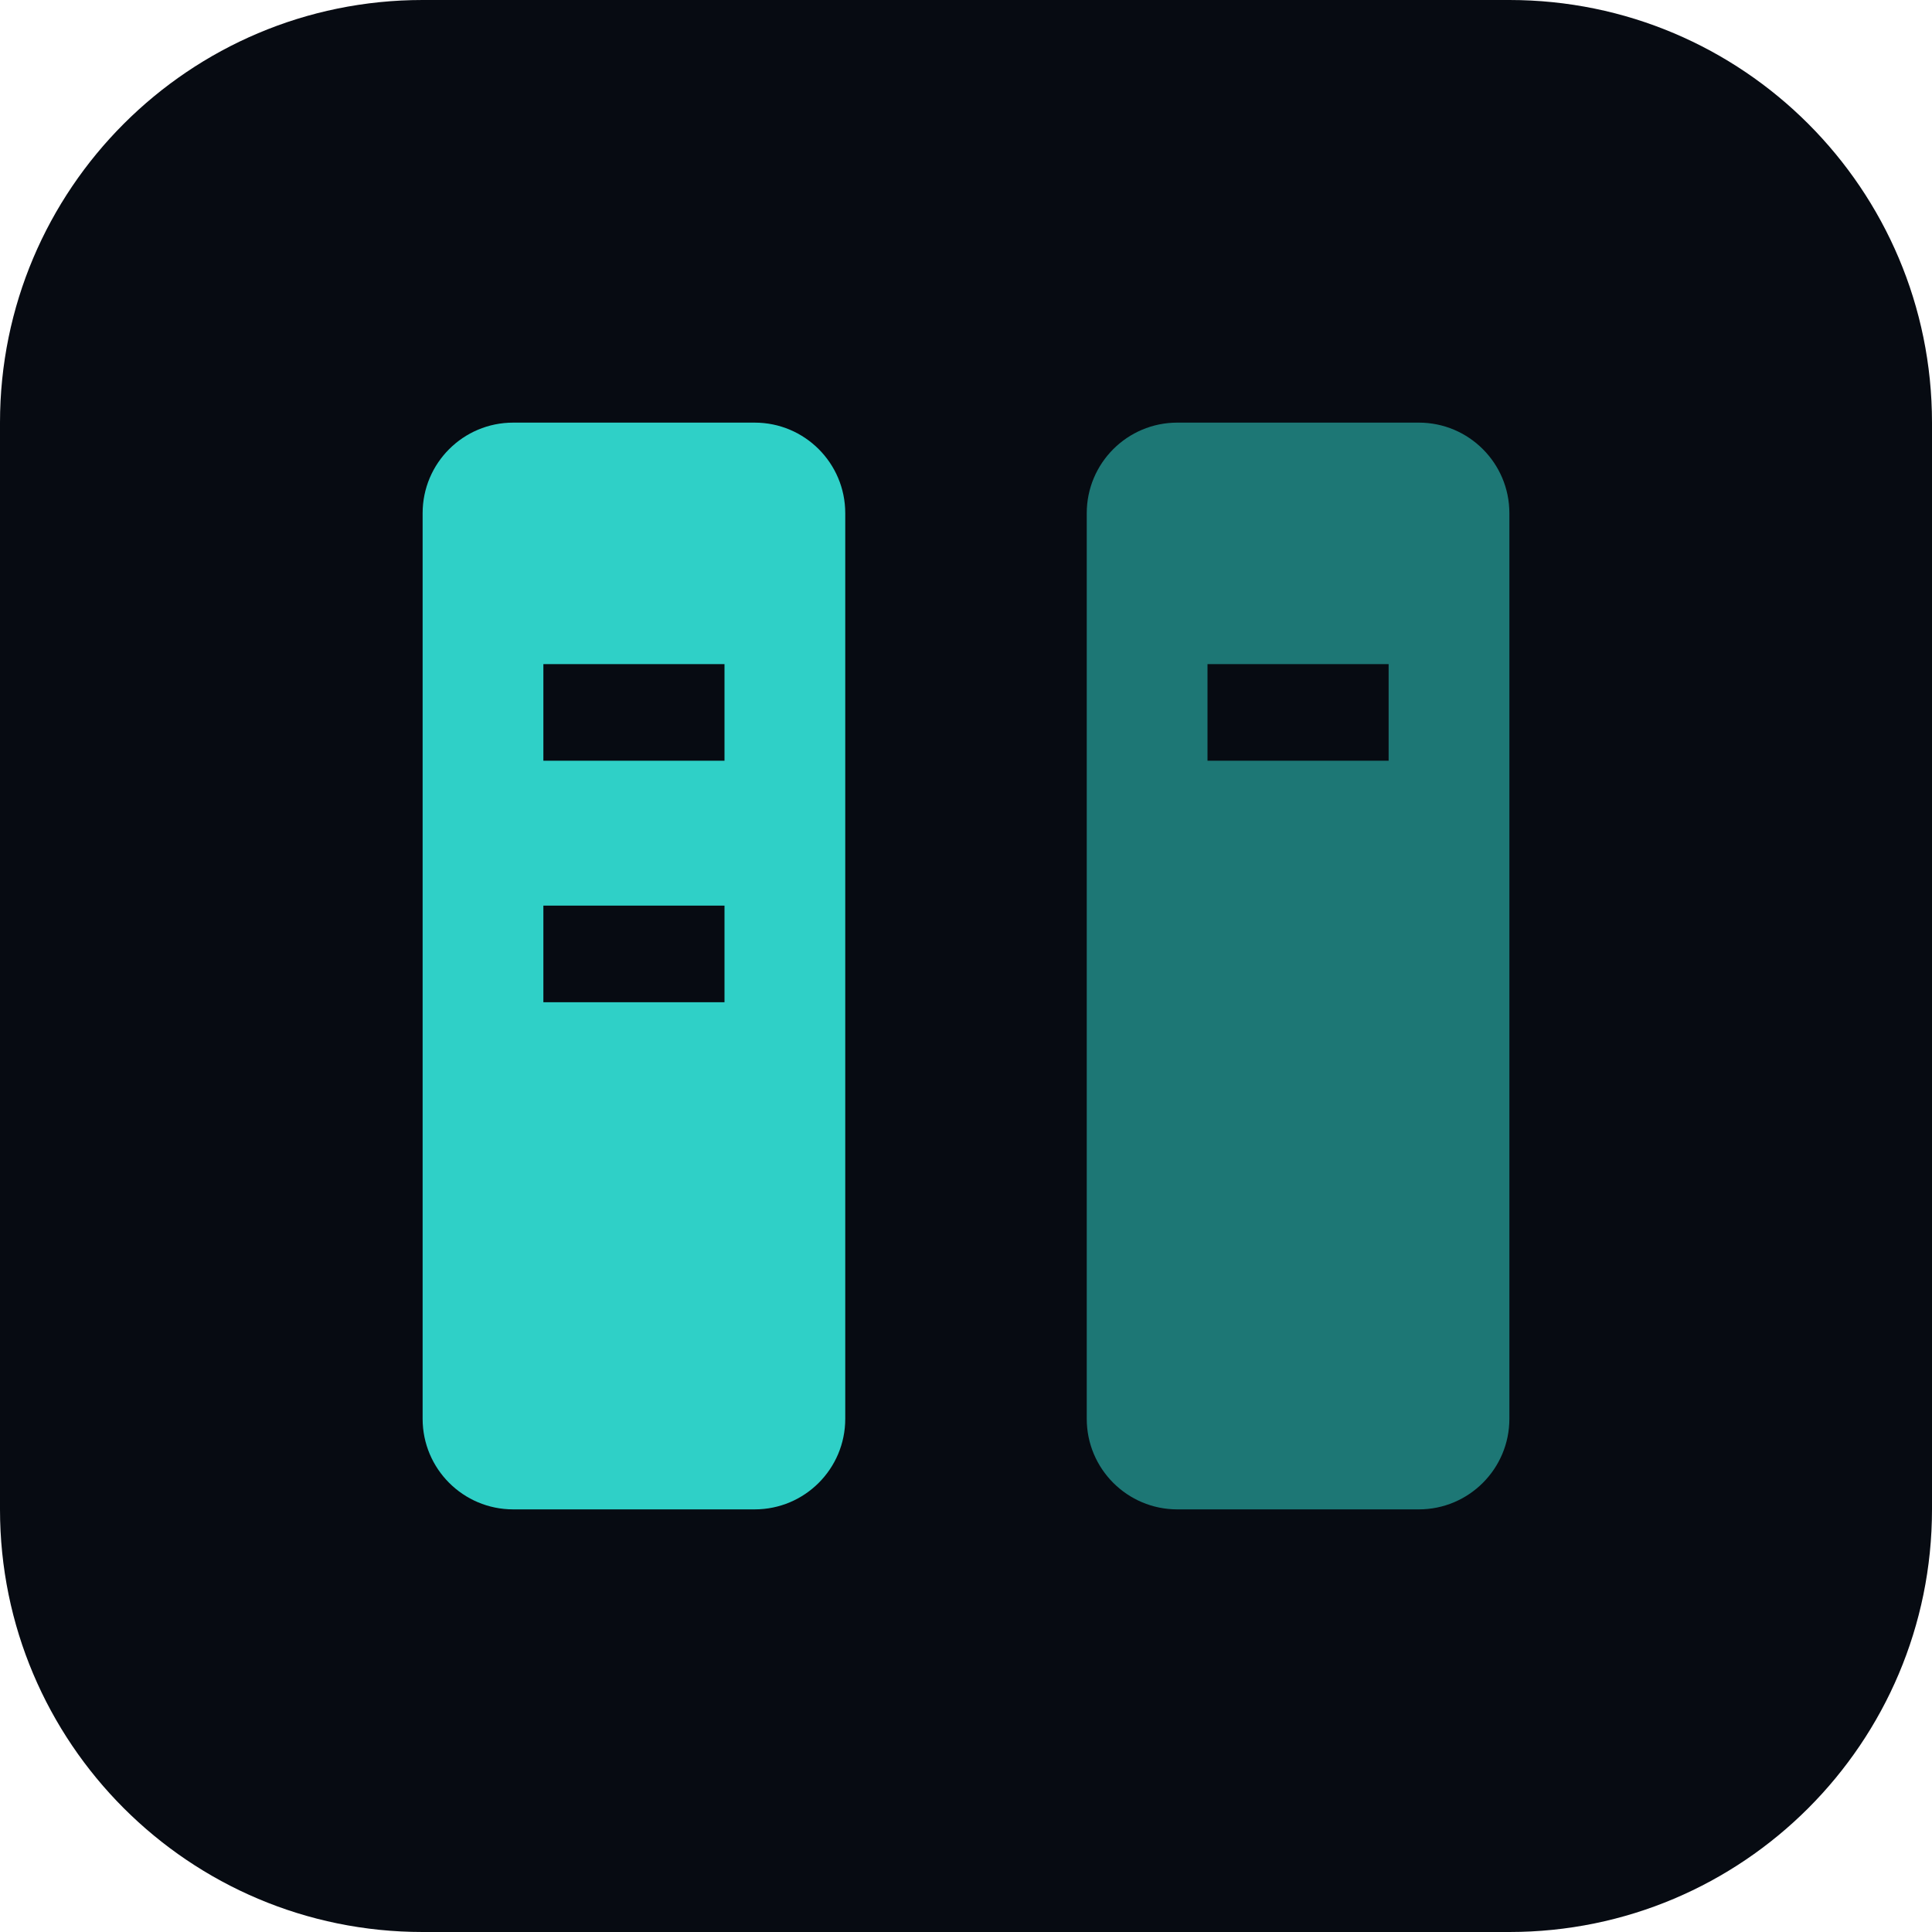
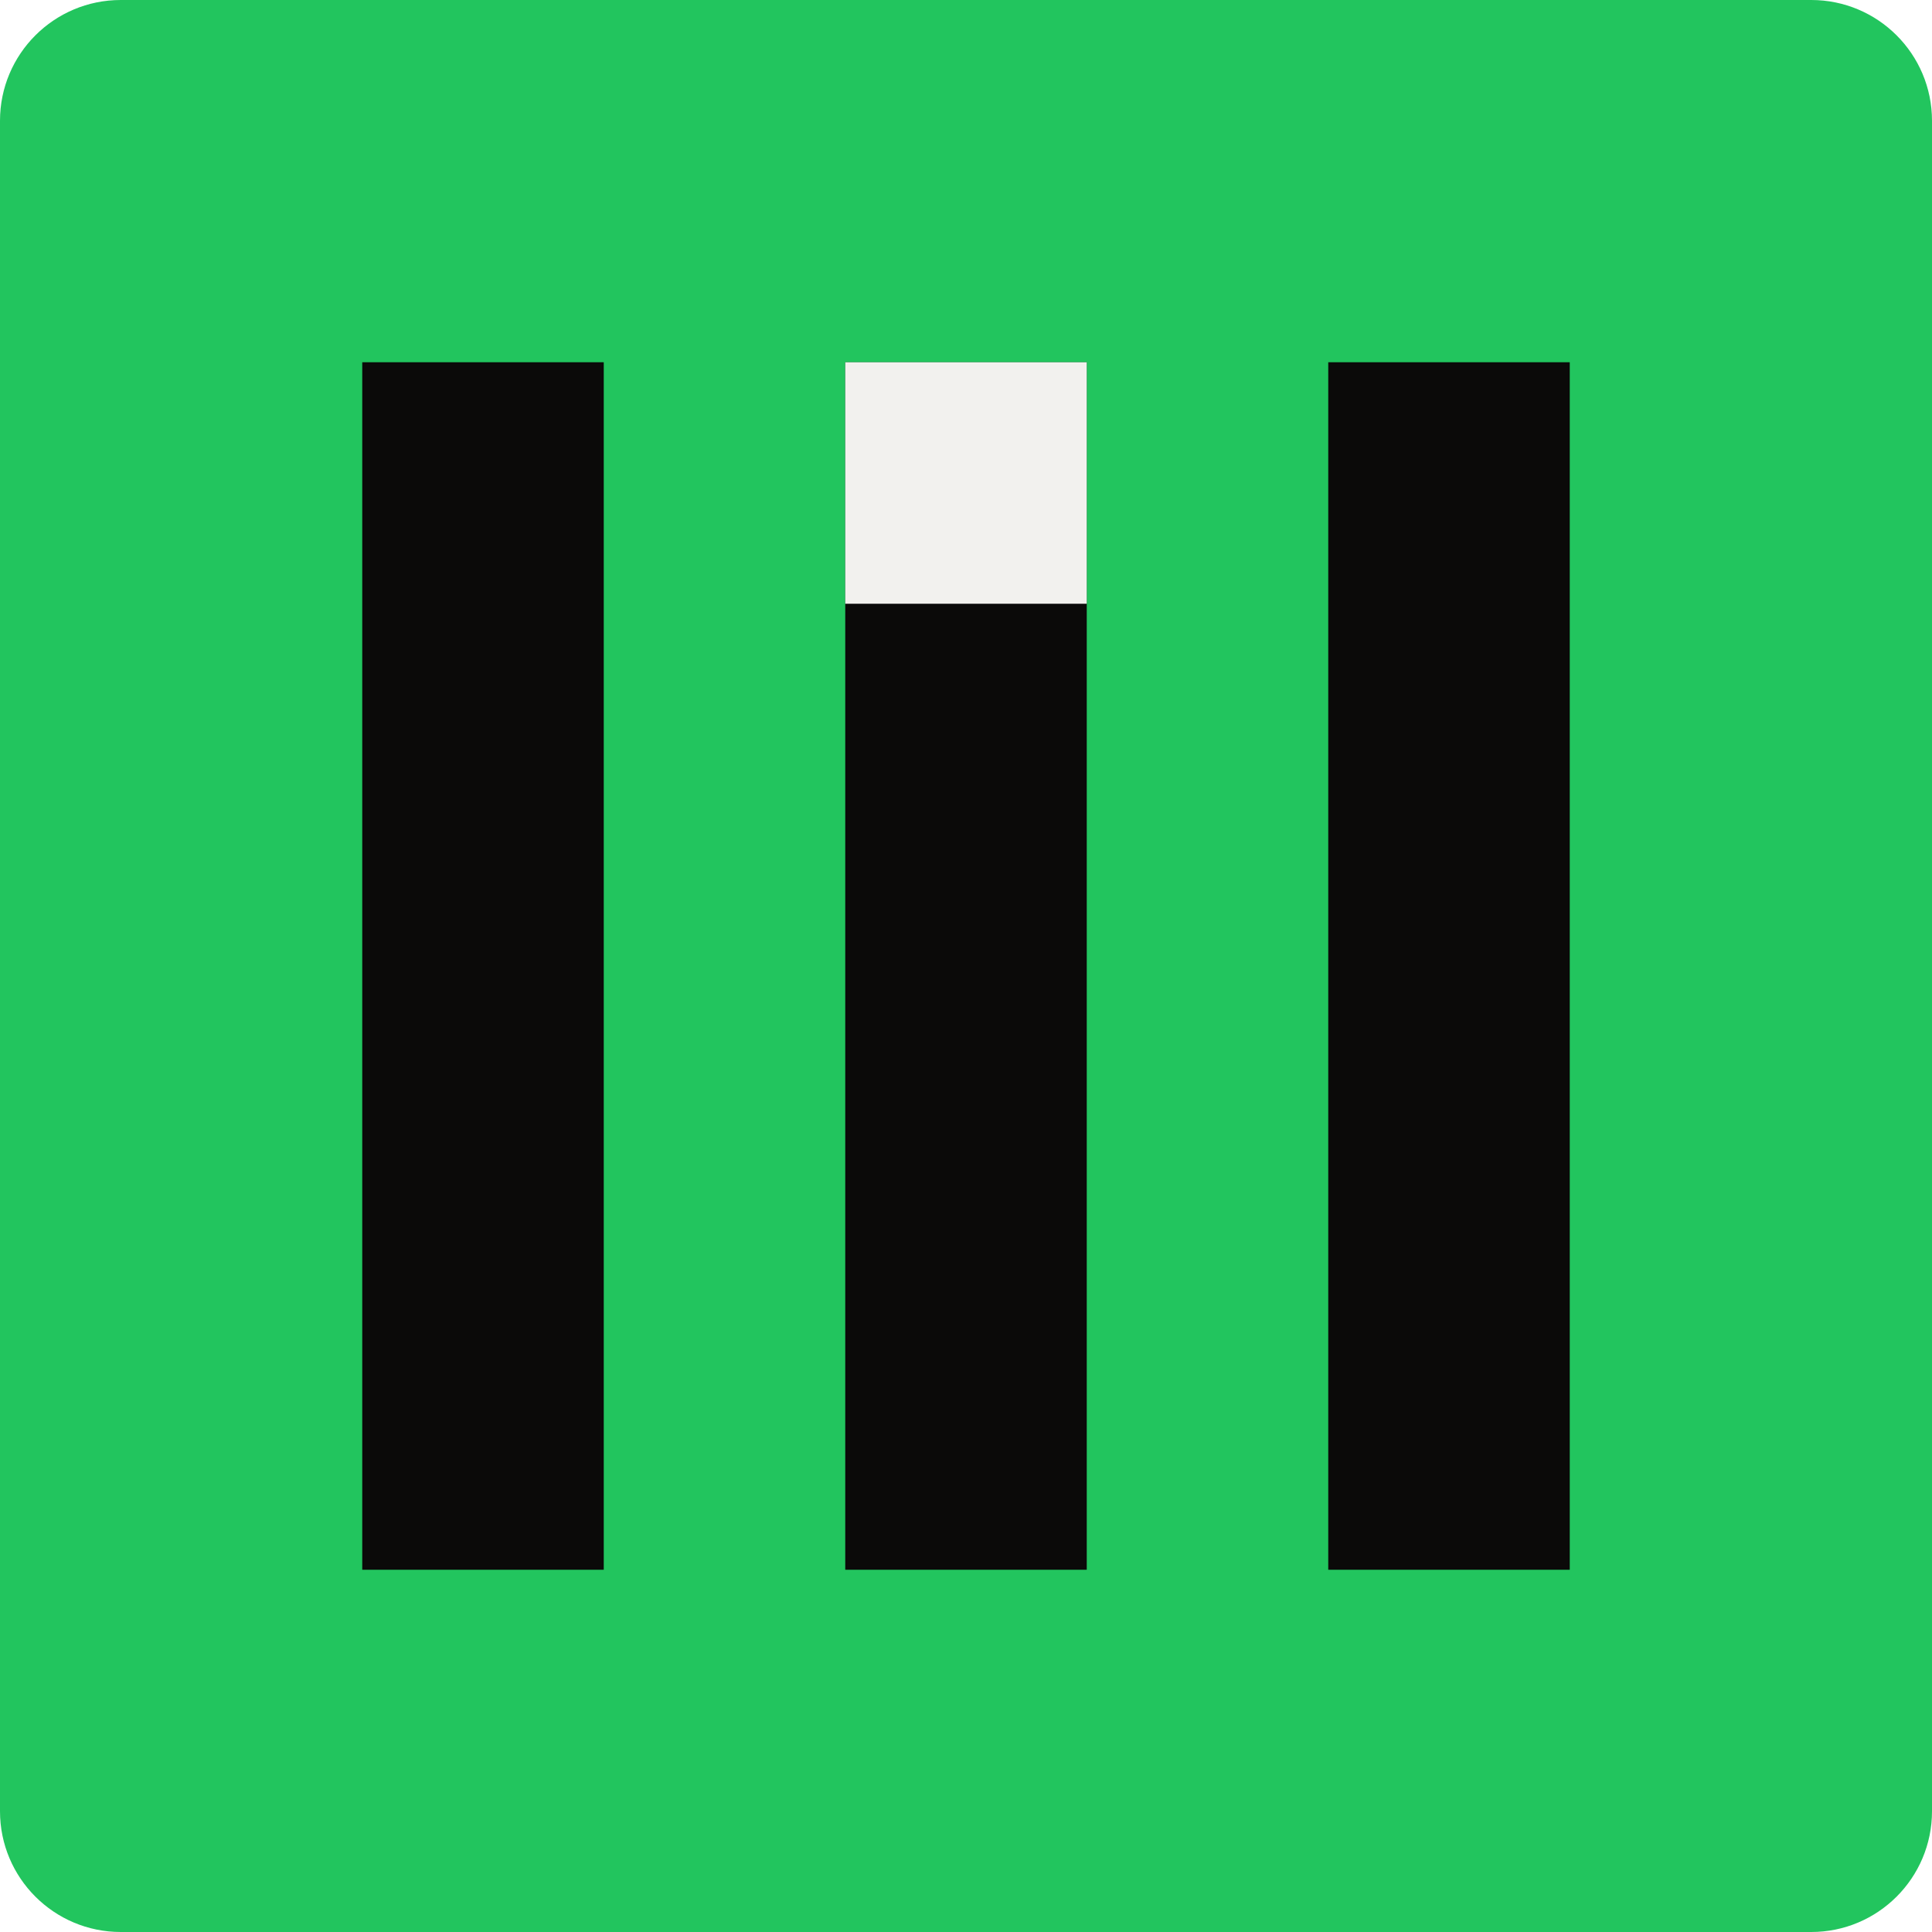
- <svg xmlns="http://www.w3.org/2000/svg" viewBox="0 0 32 32">
-   <rect width="32" height="32" rx="7" fill="#070b12" />
-   <rect x="7" y="7" width="7" height="18" rx="1.5" fill="#2fd0c7" />
-   <rect x="18" y="7" width="7" height="18" rx="1.5" fill="#2fd0c7" opacity=".55" />
-   <rect x="9" y="11" width="3" height="1.6" fill="#070b12" />
-   <rect x="9" y="15" width="3" height="1.6" fill="#070b12" />
-   <rect x="20" y="11" width="3" height="1.6" fill="#070b12" />
+ <svg xmlns="http://www.w3.org/2000/svg" viewBox="0 0 16 16" width="16" height="16" role="img" aria-label="DC Sim">
+   <rect width="16" height="16" rx="1" fill="#22c55e" />
+   <rect x="3" y="3" width="2" height="10" fill="#0b0a09" />
+   <rect x="7" y="3" width="2" height="10" fill="#0b0a09" />
+   <rect x="11" y="3" width="2" height="10" fill="#0b0a09" />
+   <rect x="7" y="3" width="2" height="2" fill="#f2f1ee" />
</svg>
